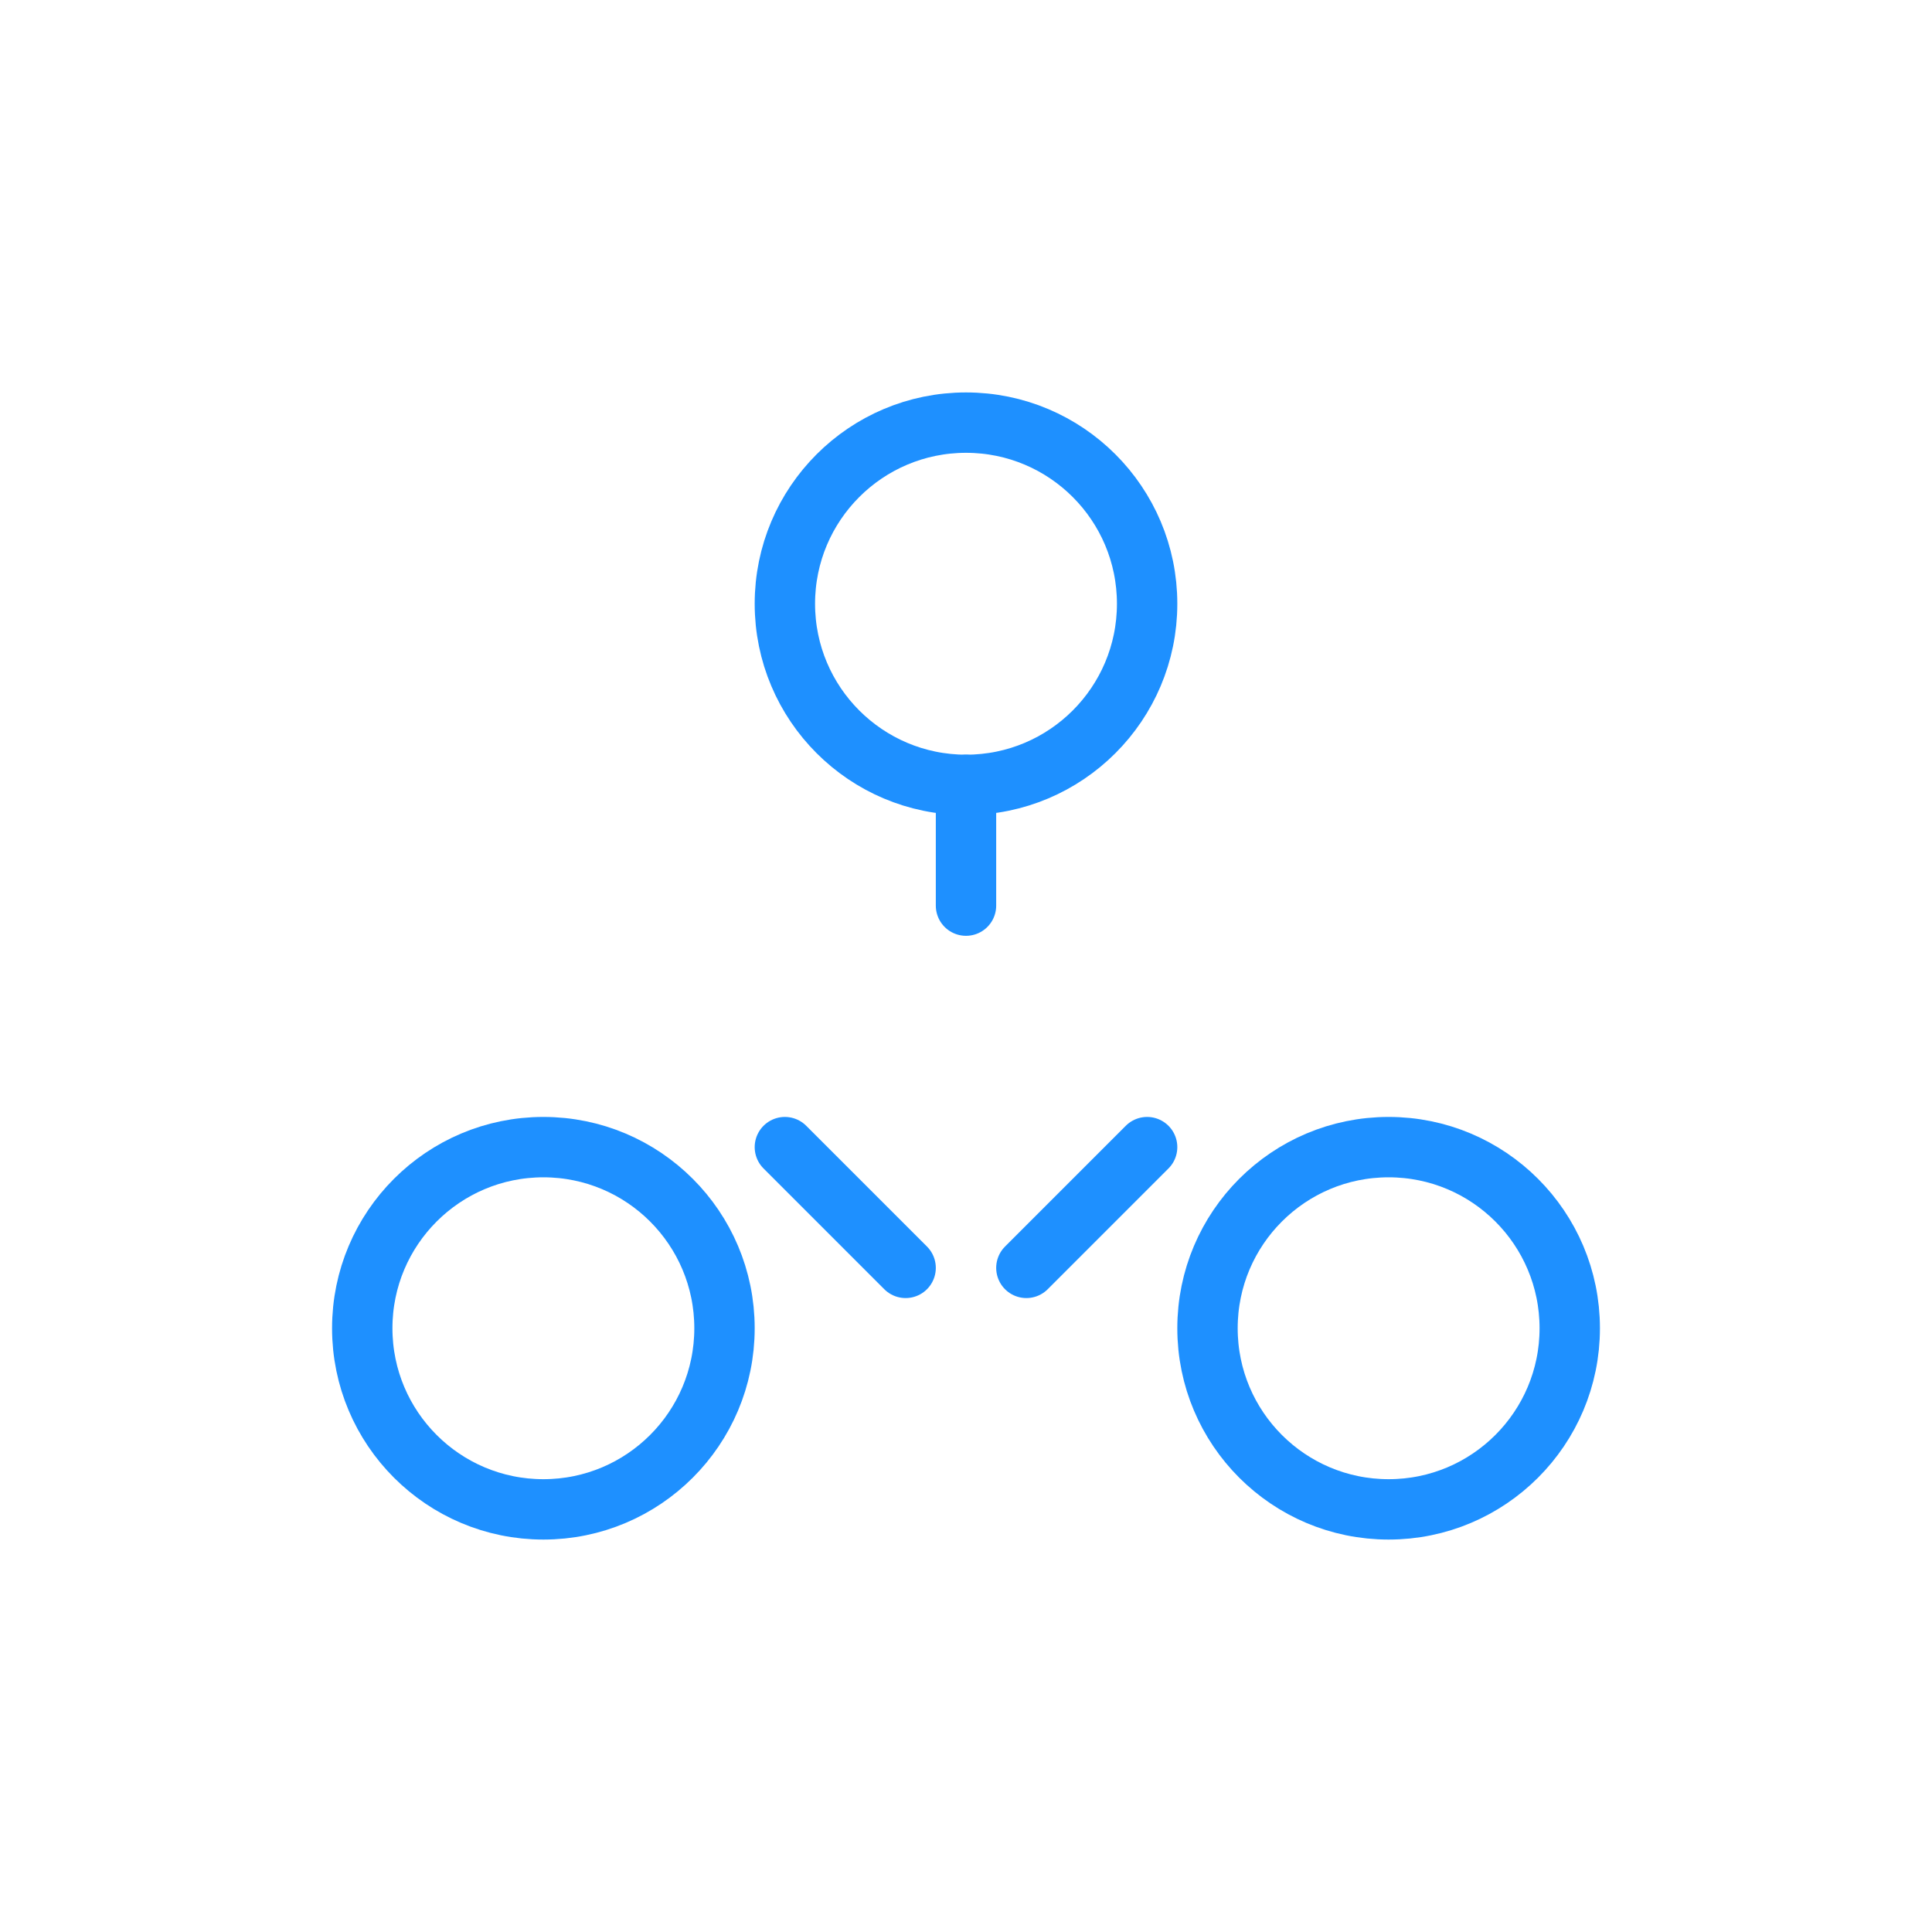
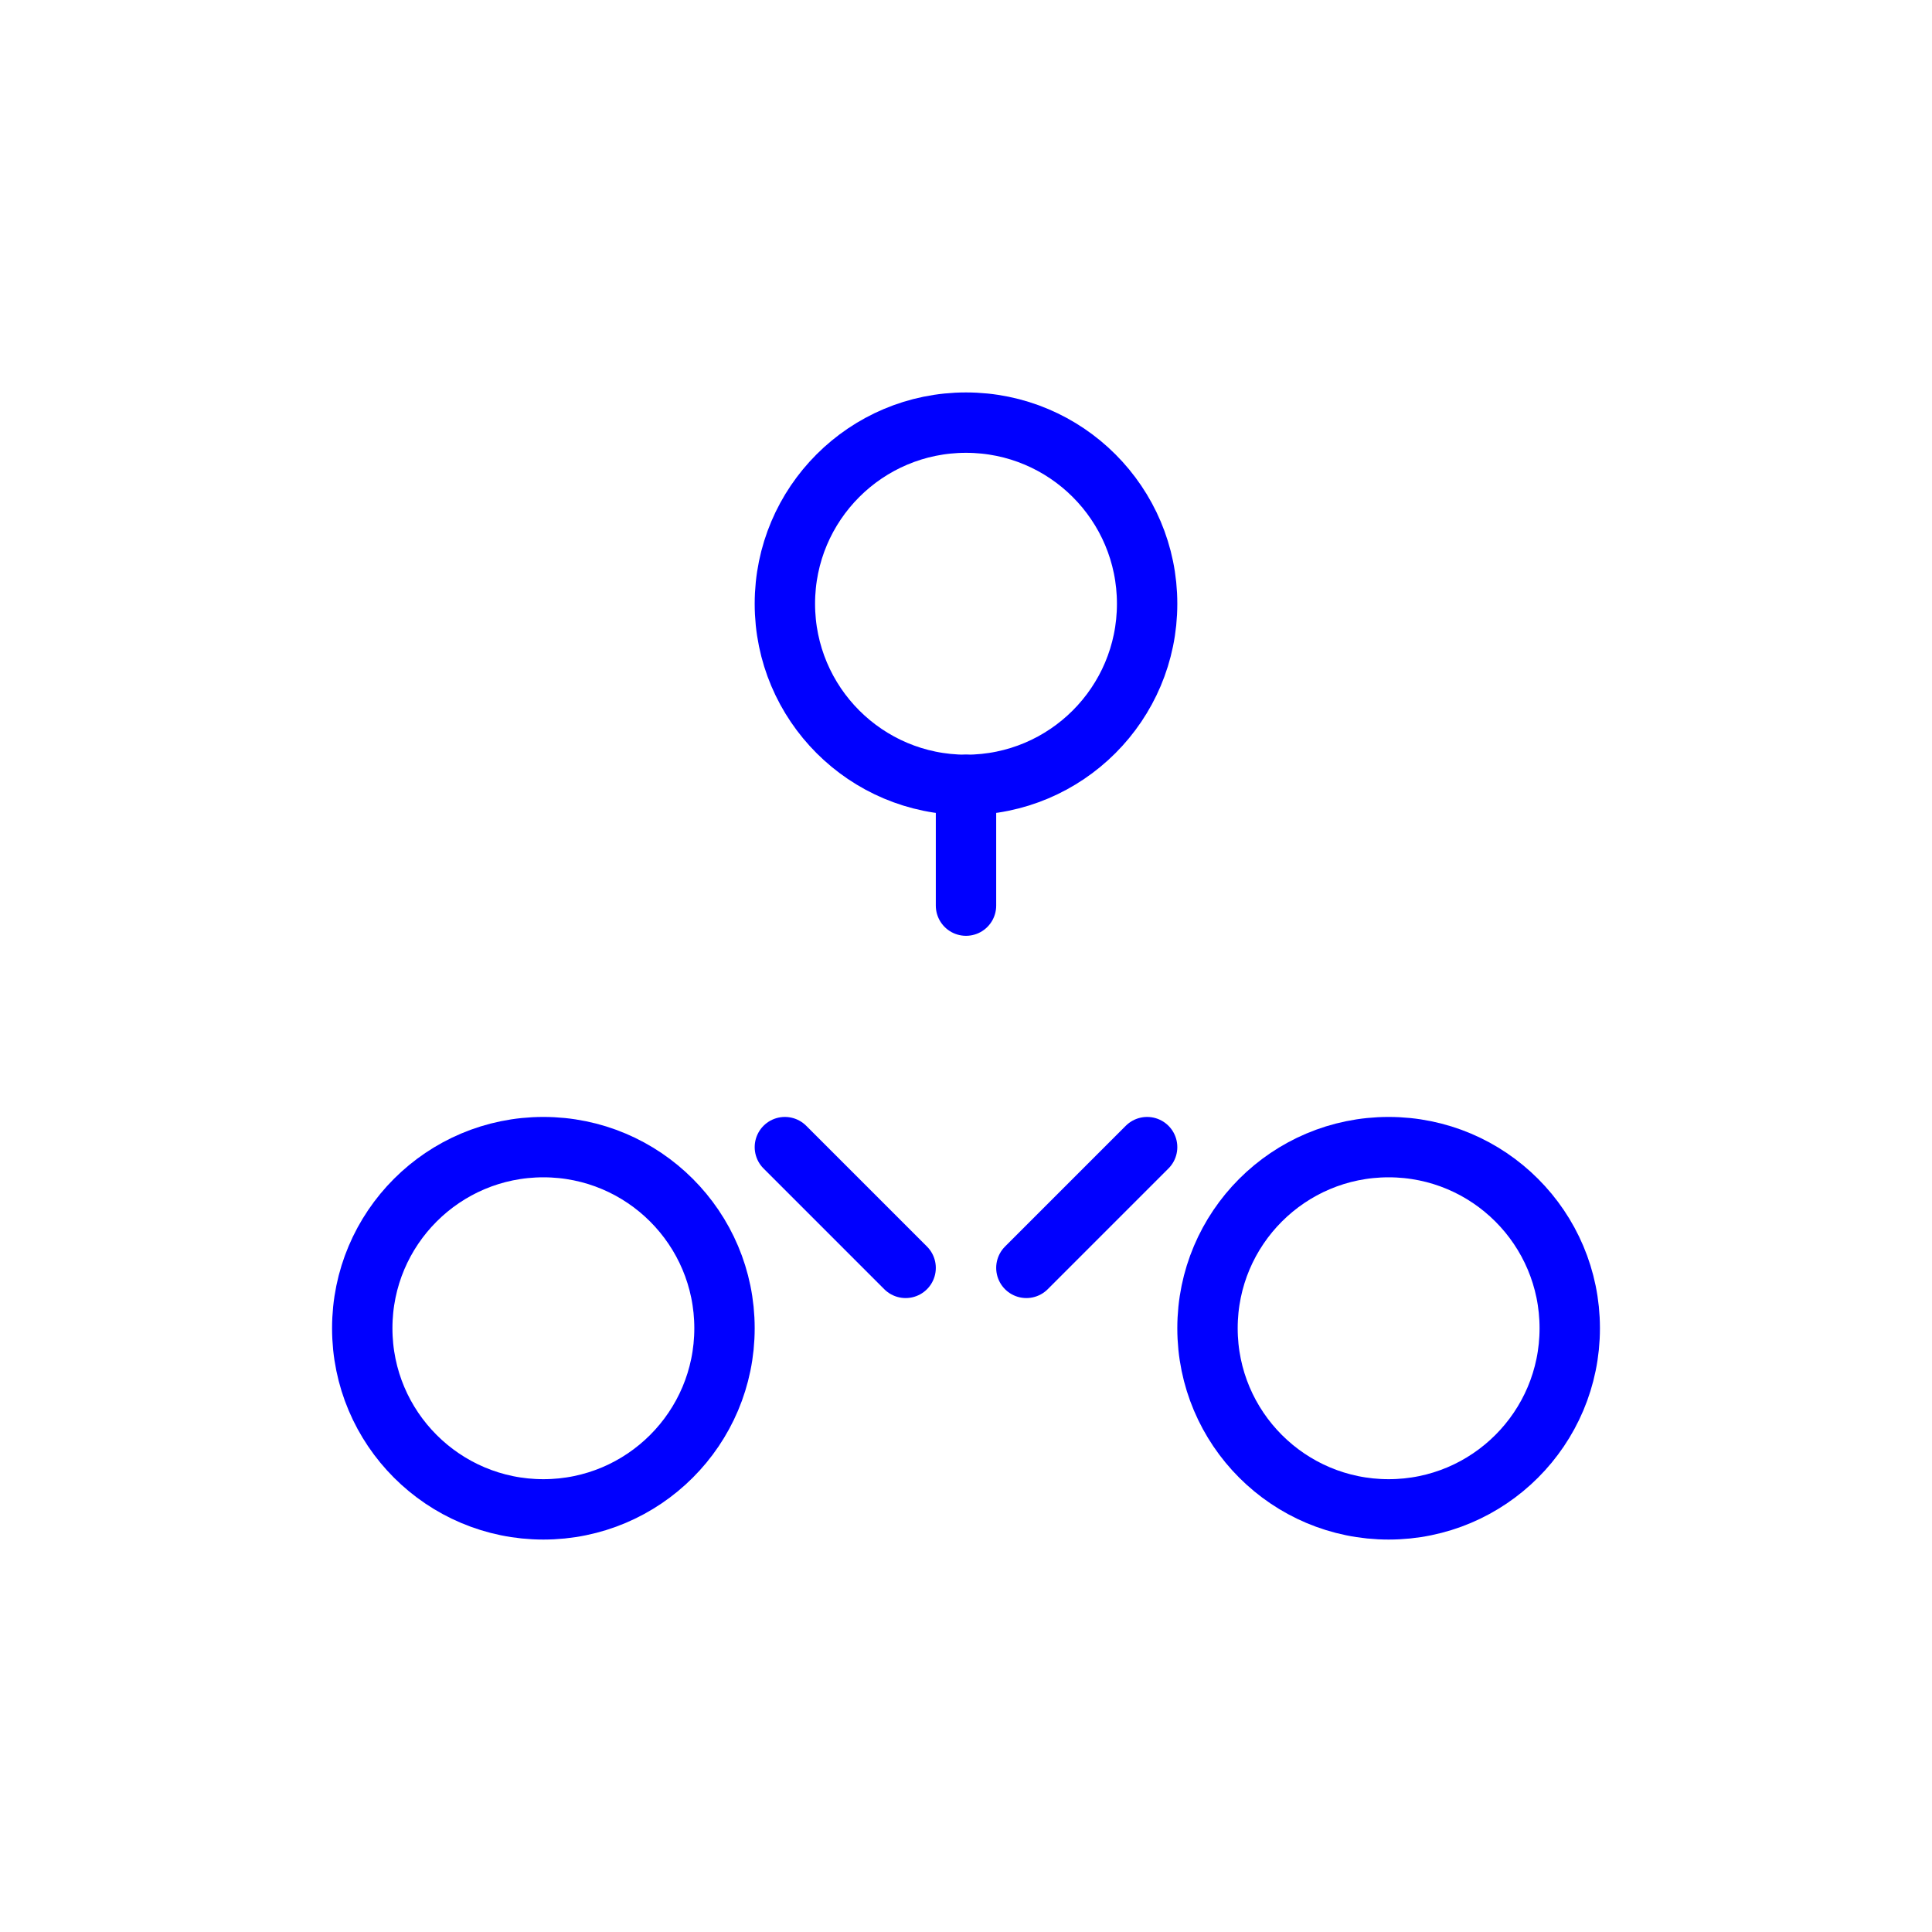
- <svg xmlns="http://www.w3.org/2000/svg" viewBox="0 0 64 64" fill="none" stroke="#1e90ff" stroke-width="2" stroke-linecap="round" stroke-linejoin="round">
+ <svg xmlns="http://www.w3.org/2000/svg" viewBox="0 0 64 64" fill="none" stroke="#0000FF" stroke-width="2" stroke-linecap="round" stroke-linejoin="round">
  <circle cx="32" cy="20" r="6" />
  <circle cx="18" cy="44" r="6" />
  <circle cx="46" cy="44" r="6" />
  <path d="M32 26v4M26 38l4 4M38 38l-4 4" />
</svg>
